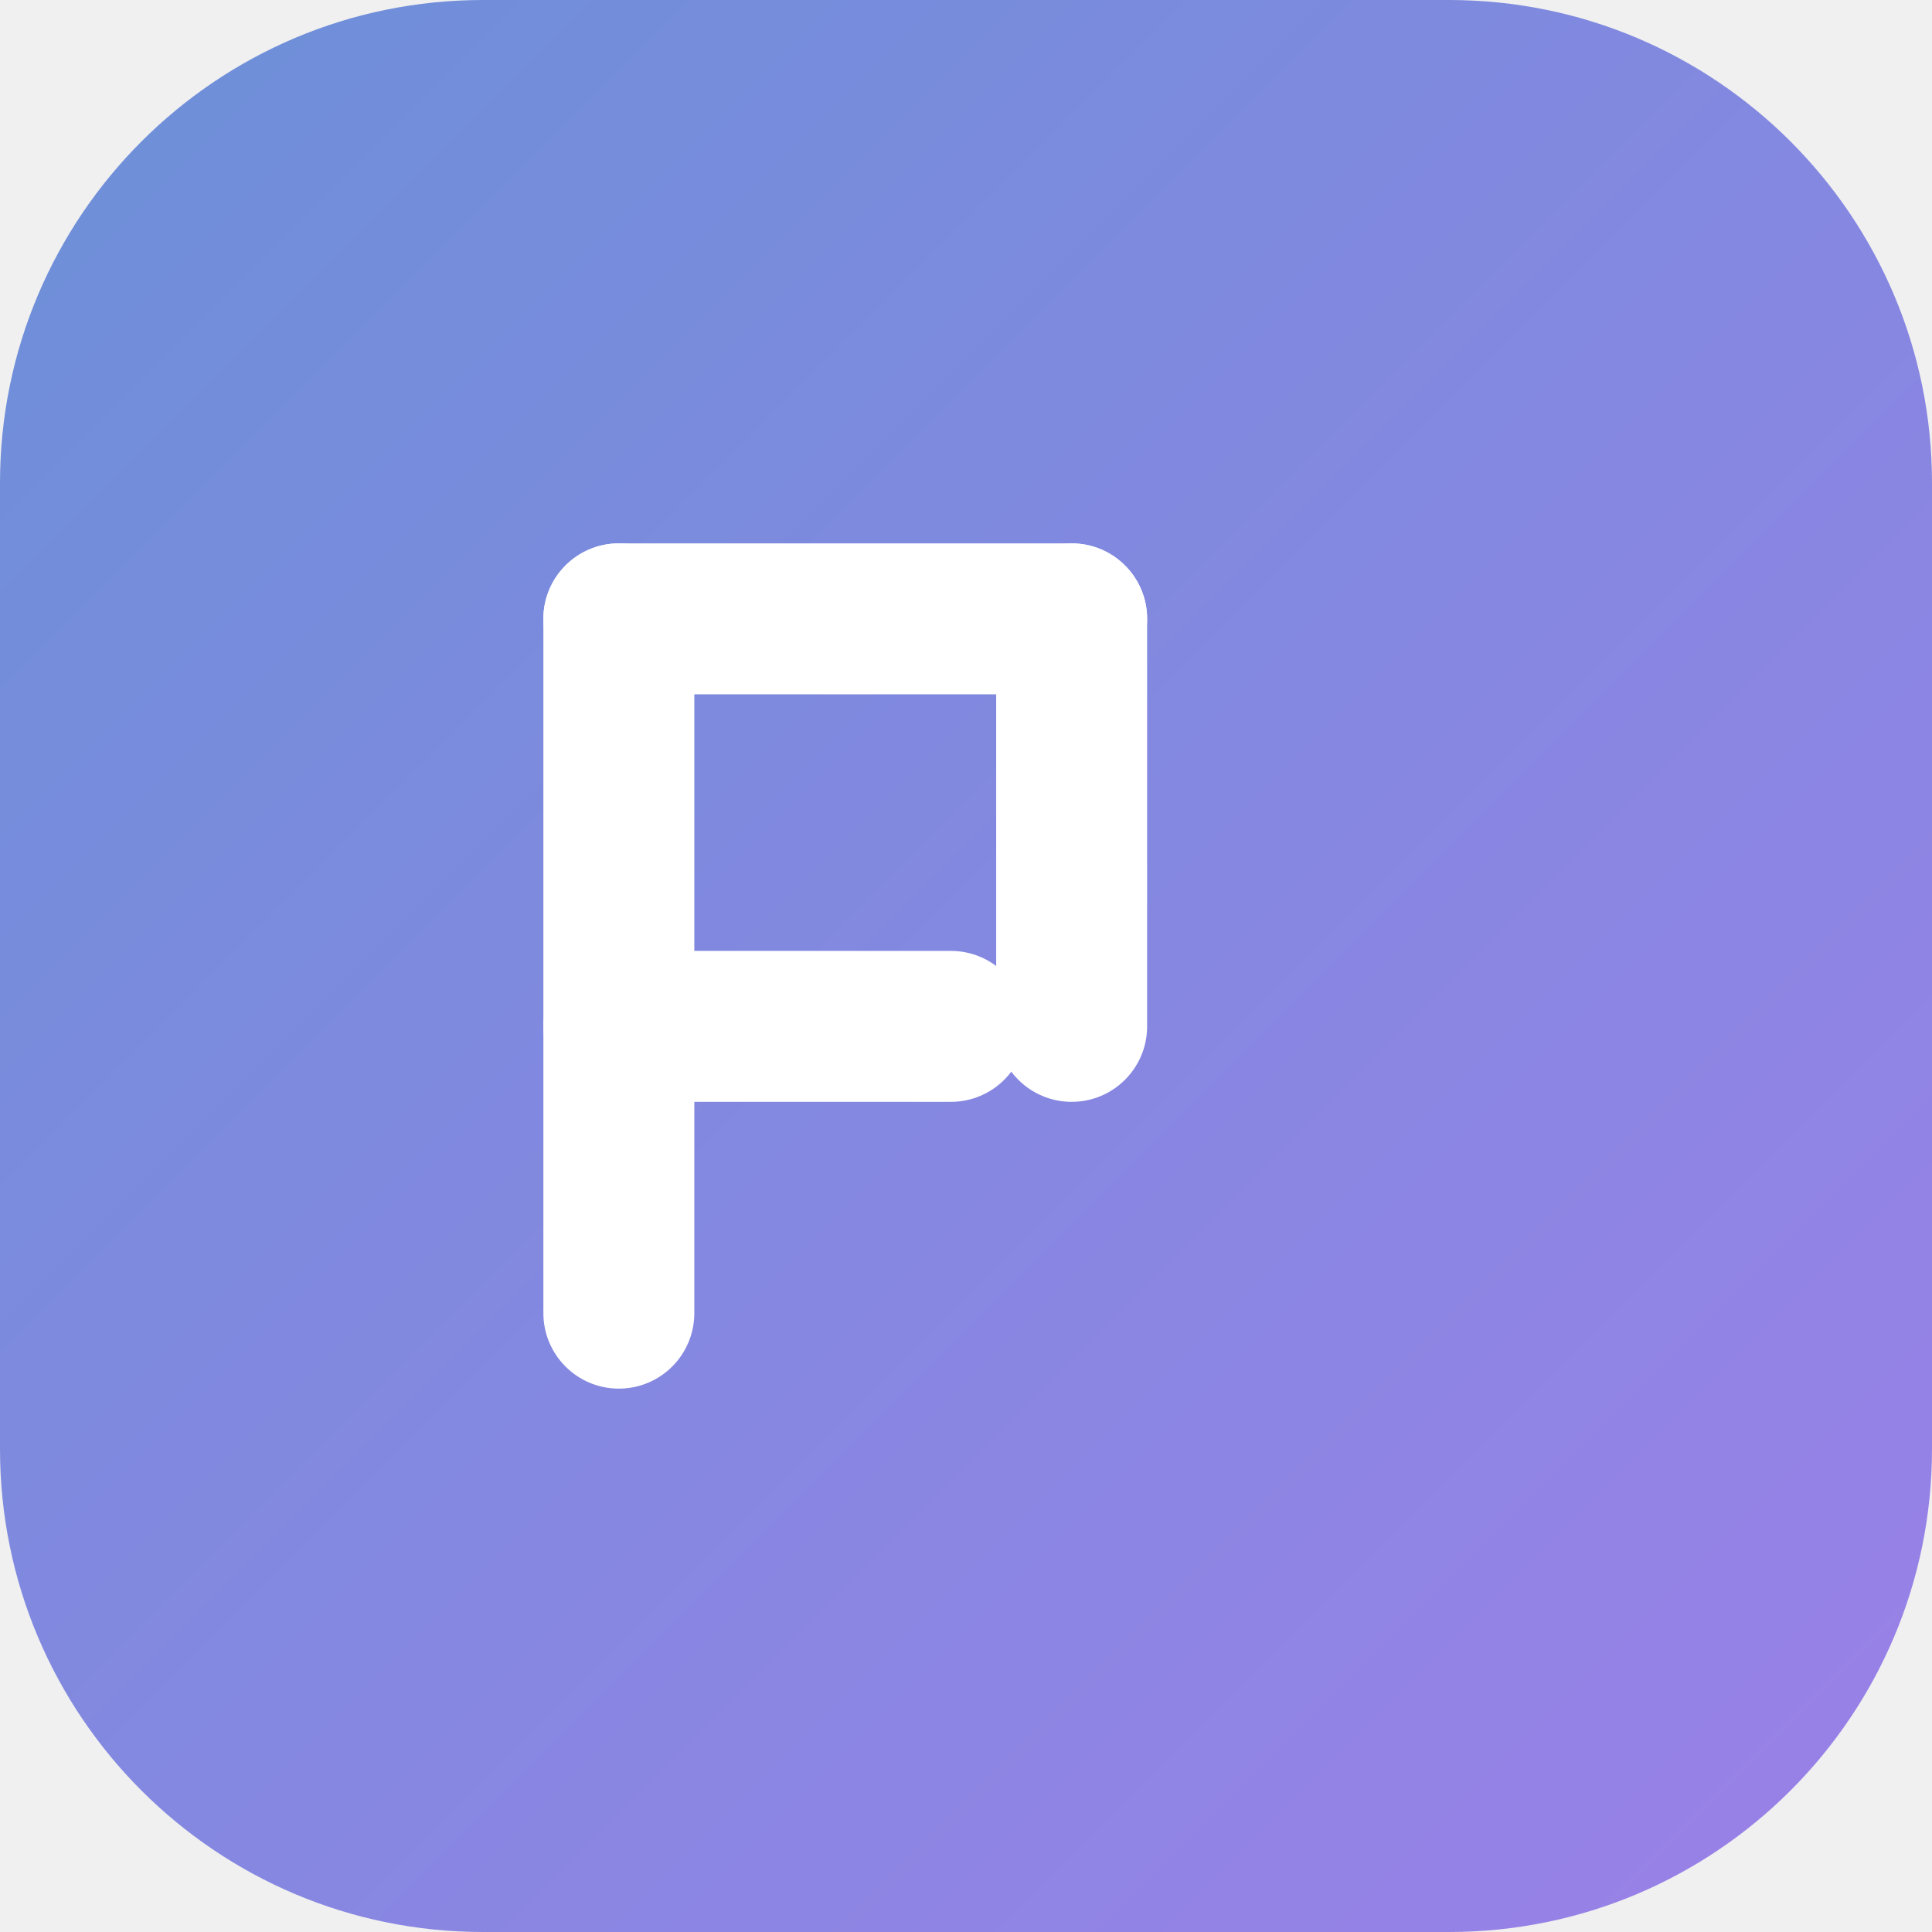
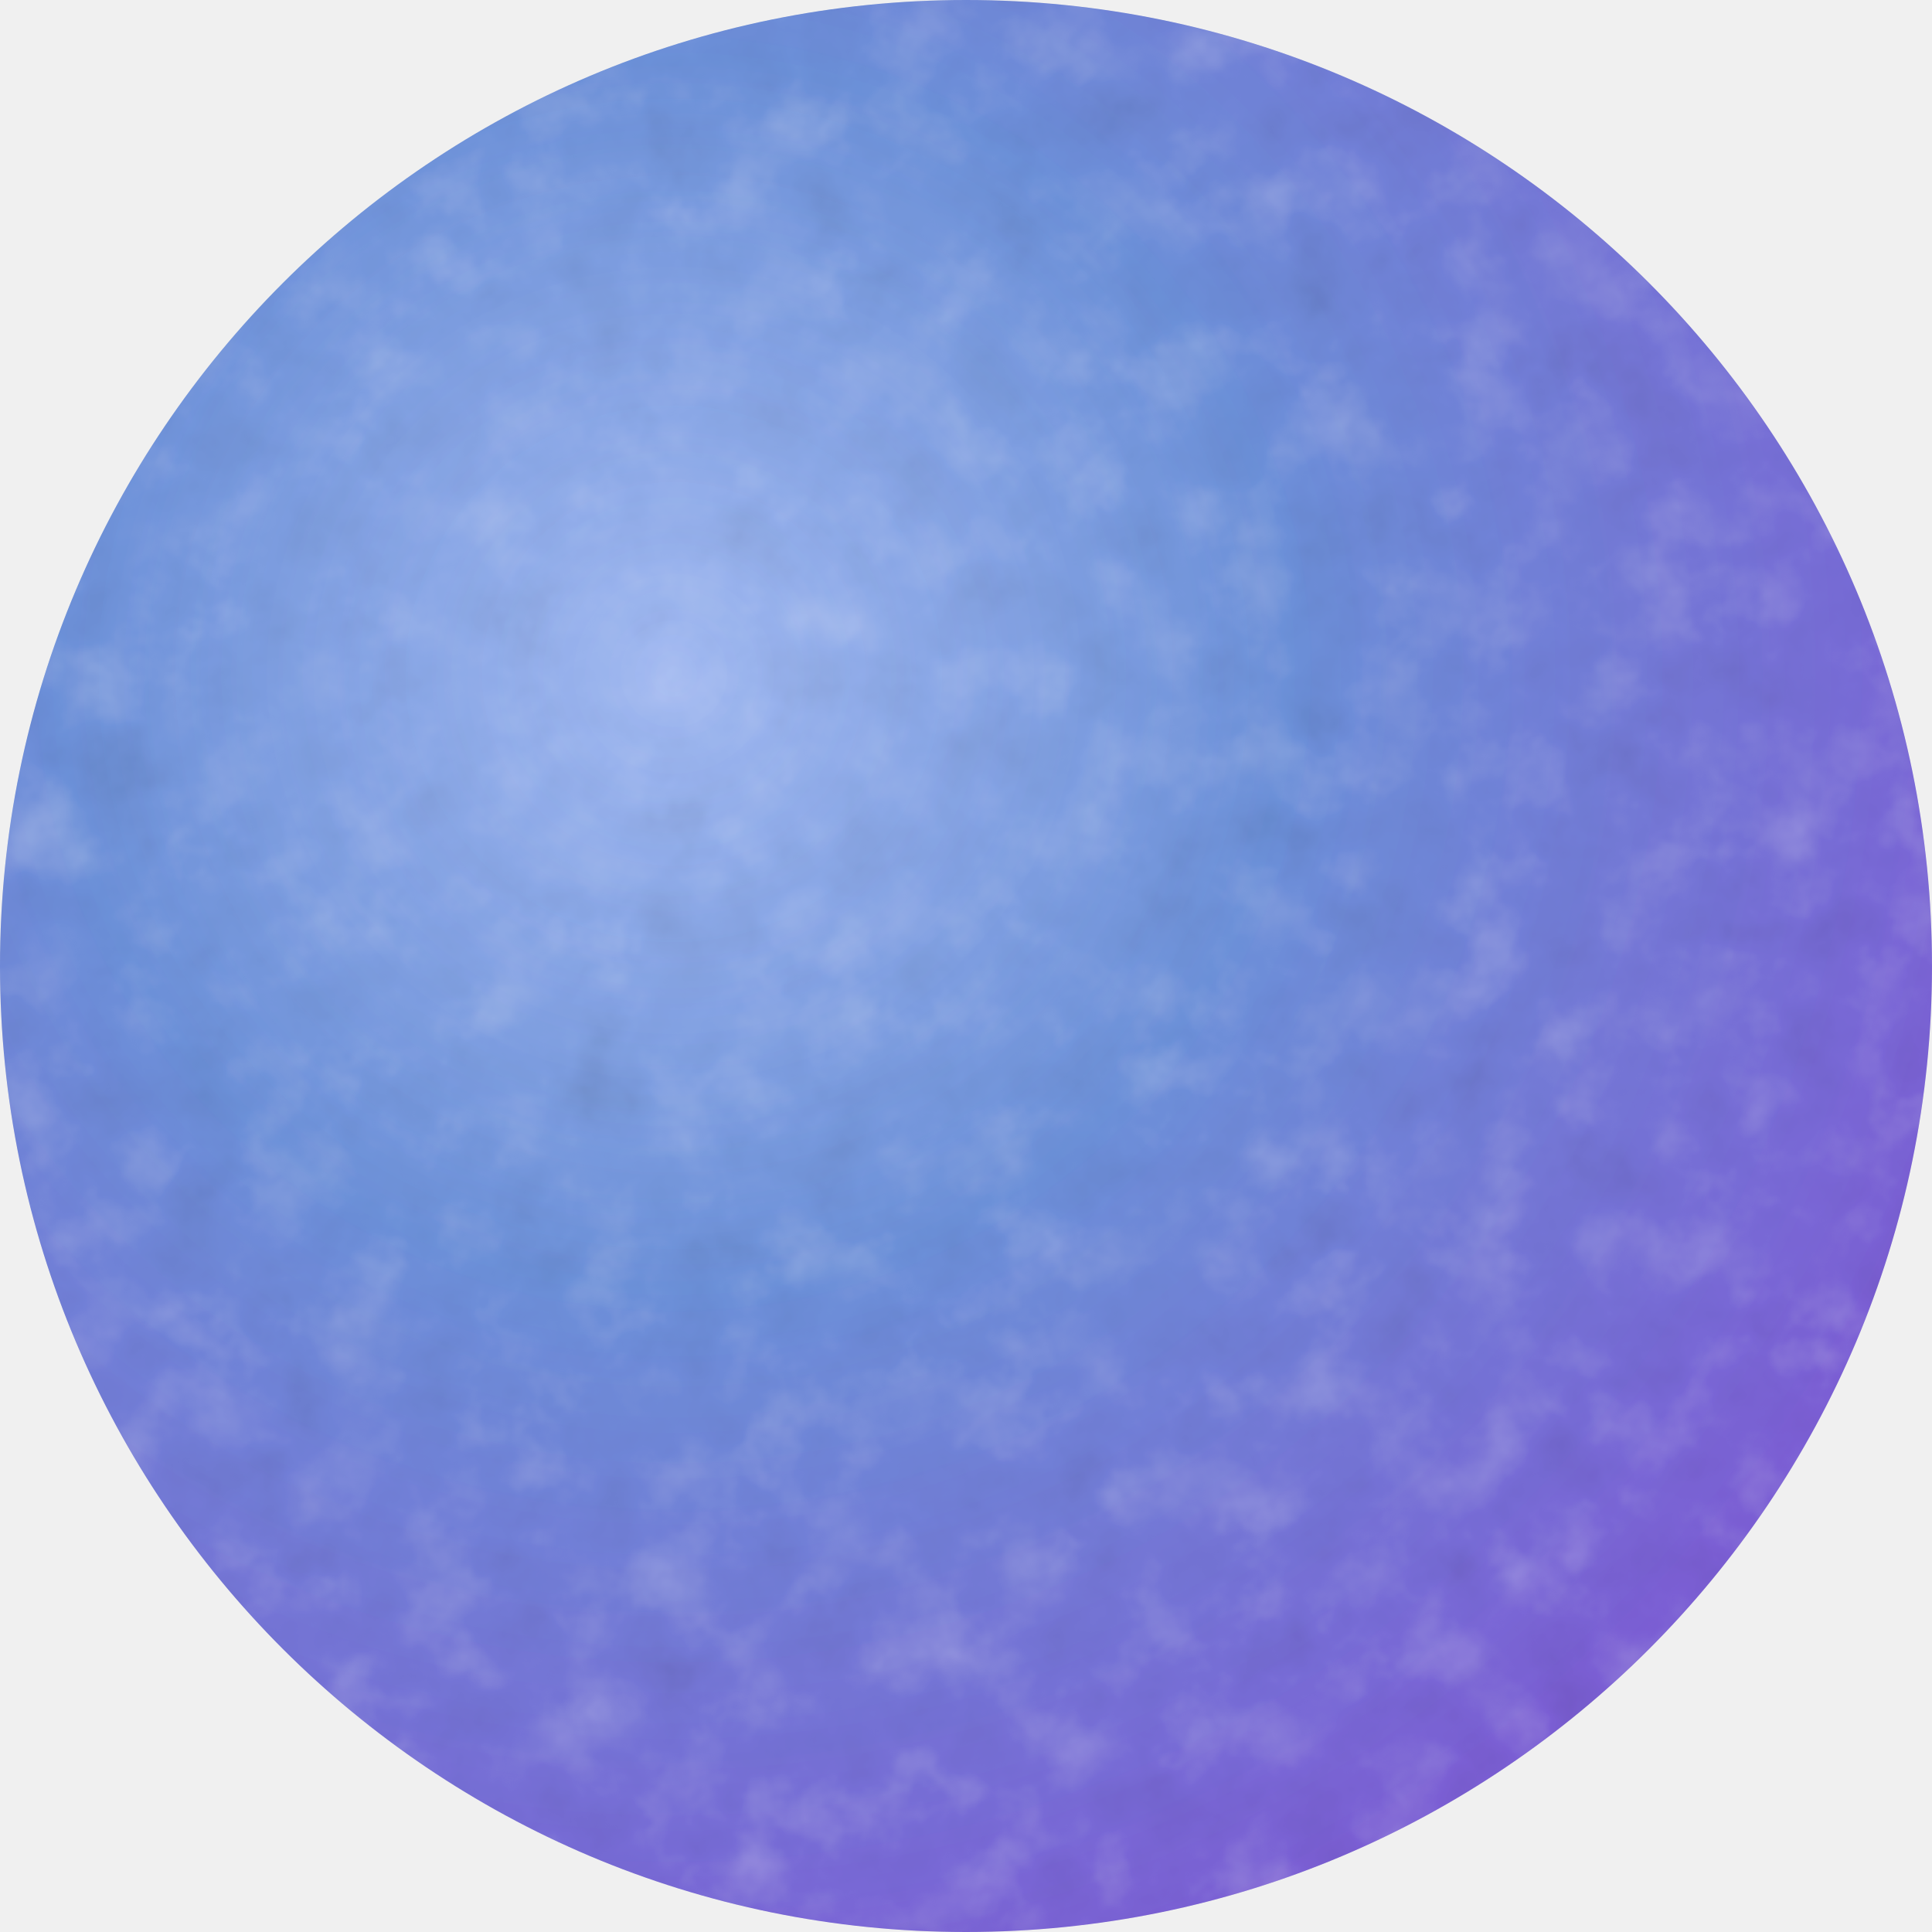
- <svg xmlns="http://www.w3.org/2000/svg" viewBox="0 0 32 32" fill="none">
+ <svg xmlns="http://www.w3.org/2000/svg" viewBox="0 0 32 32">
  <defs>
-     <linearGradient id="g" x1="0" y1="0" x2="1" y2="1">
-       <stop offset="0%" stop-color="#6c90d8" />
-       <stop offset="100%" stop-color="#9b80e8" />
-     </linearGradient>
+     <radialGradient id="rg" cx="35%" cy="35%" r="70%">
+       <stop offset="0%" stop-color="#a0b8f0" />
+       <stop offset="45%" stop-color="#6c90d8" />
+       <stop offset="100%" stop-color="#7b5fd4" />
+     </radialGradient>
+     <filter id="grain">
+       <feTurbulence type="fractalNoise" baseFrequency="0.75" numOctaves="4" stitchTiles="stitch" />
+       <feColorMatrix type="saturate" values="0" />
+       <feBlend in="SourceGraphic" mode="overlay" result="blend" />
+       <feComposite in="blend" in2="SourceGraphic" operator="in" />
+     </filter>
  </defs>
-   <rect width="32" height="32" rx="8" fill="url(#g)" />
-   <rect x="9" y="9" width="2.5" height="14" rx="1.25" fill="white" />
-   <rect x="9" y="9" width="10" height="2.5" rx="1.25" fill="white" />
-   <rect x="9" y="15.75" width="8" height="2.5" rx="1.25" fill="white" />
-   <rect x="16.5" y="9" width="2.5" height="9.25" rx="1.25" fill="white" />
+   <circle cx="16" cy="16" r="16" fill="url(#rg)" />
+   <circle cx="16" cy="16" r="16" fill="url(#rg)" filter="url(#grain)" opacity="0.35" />
</svg>
